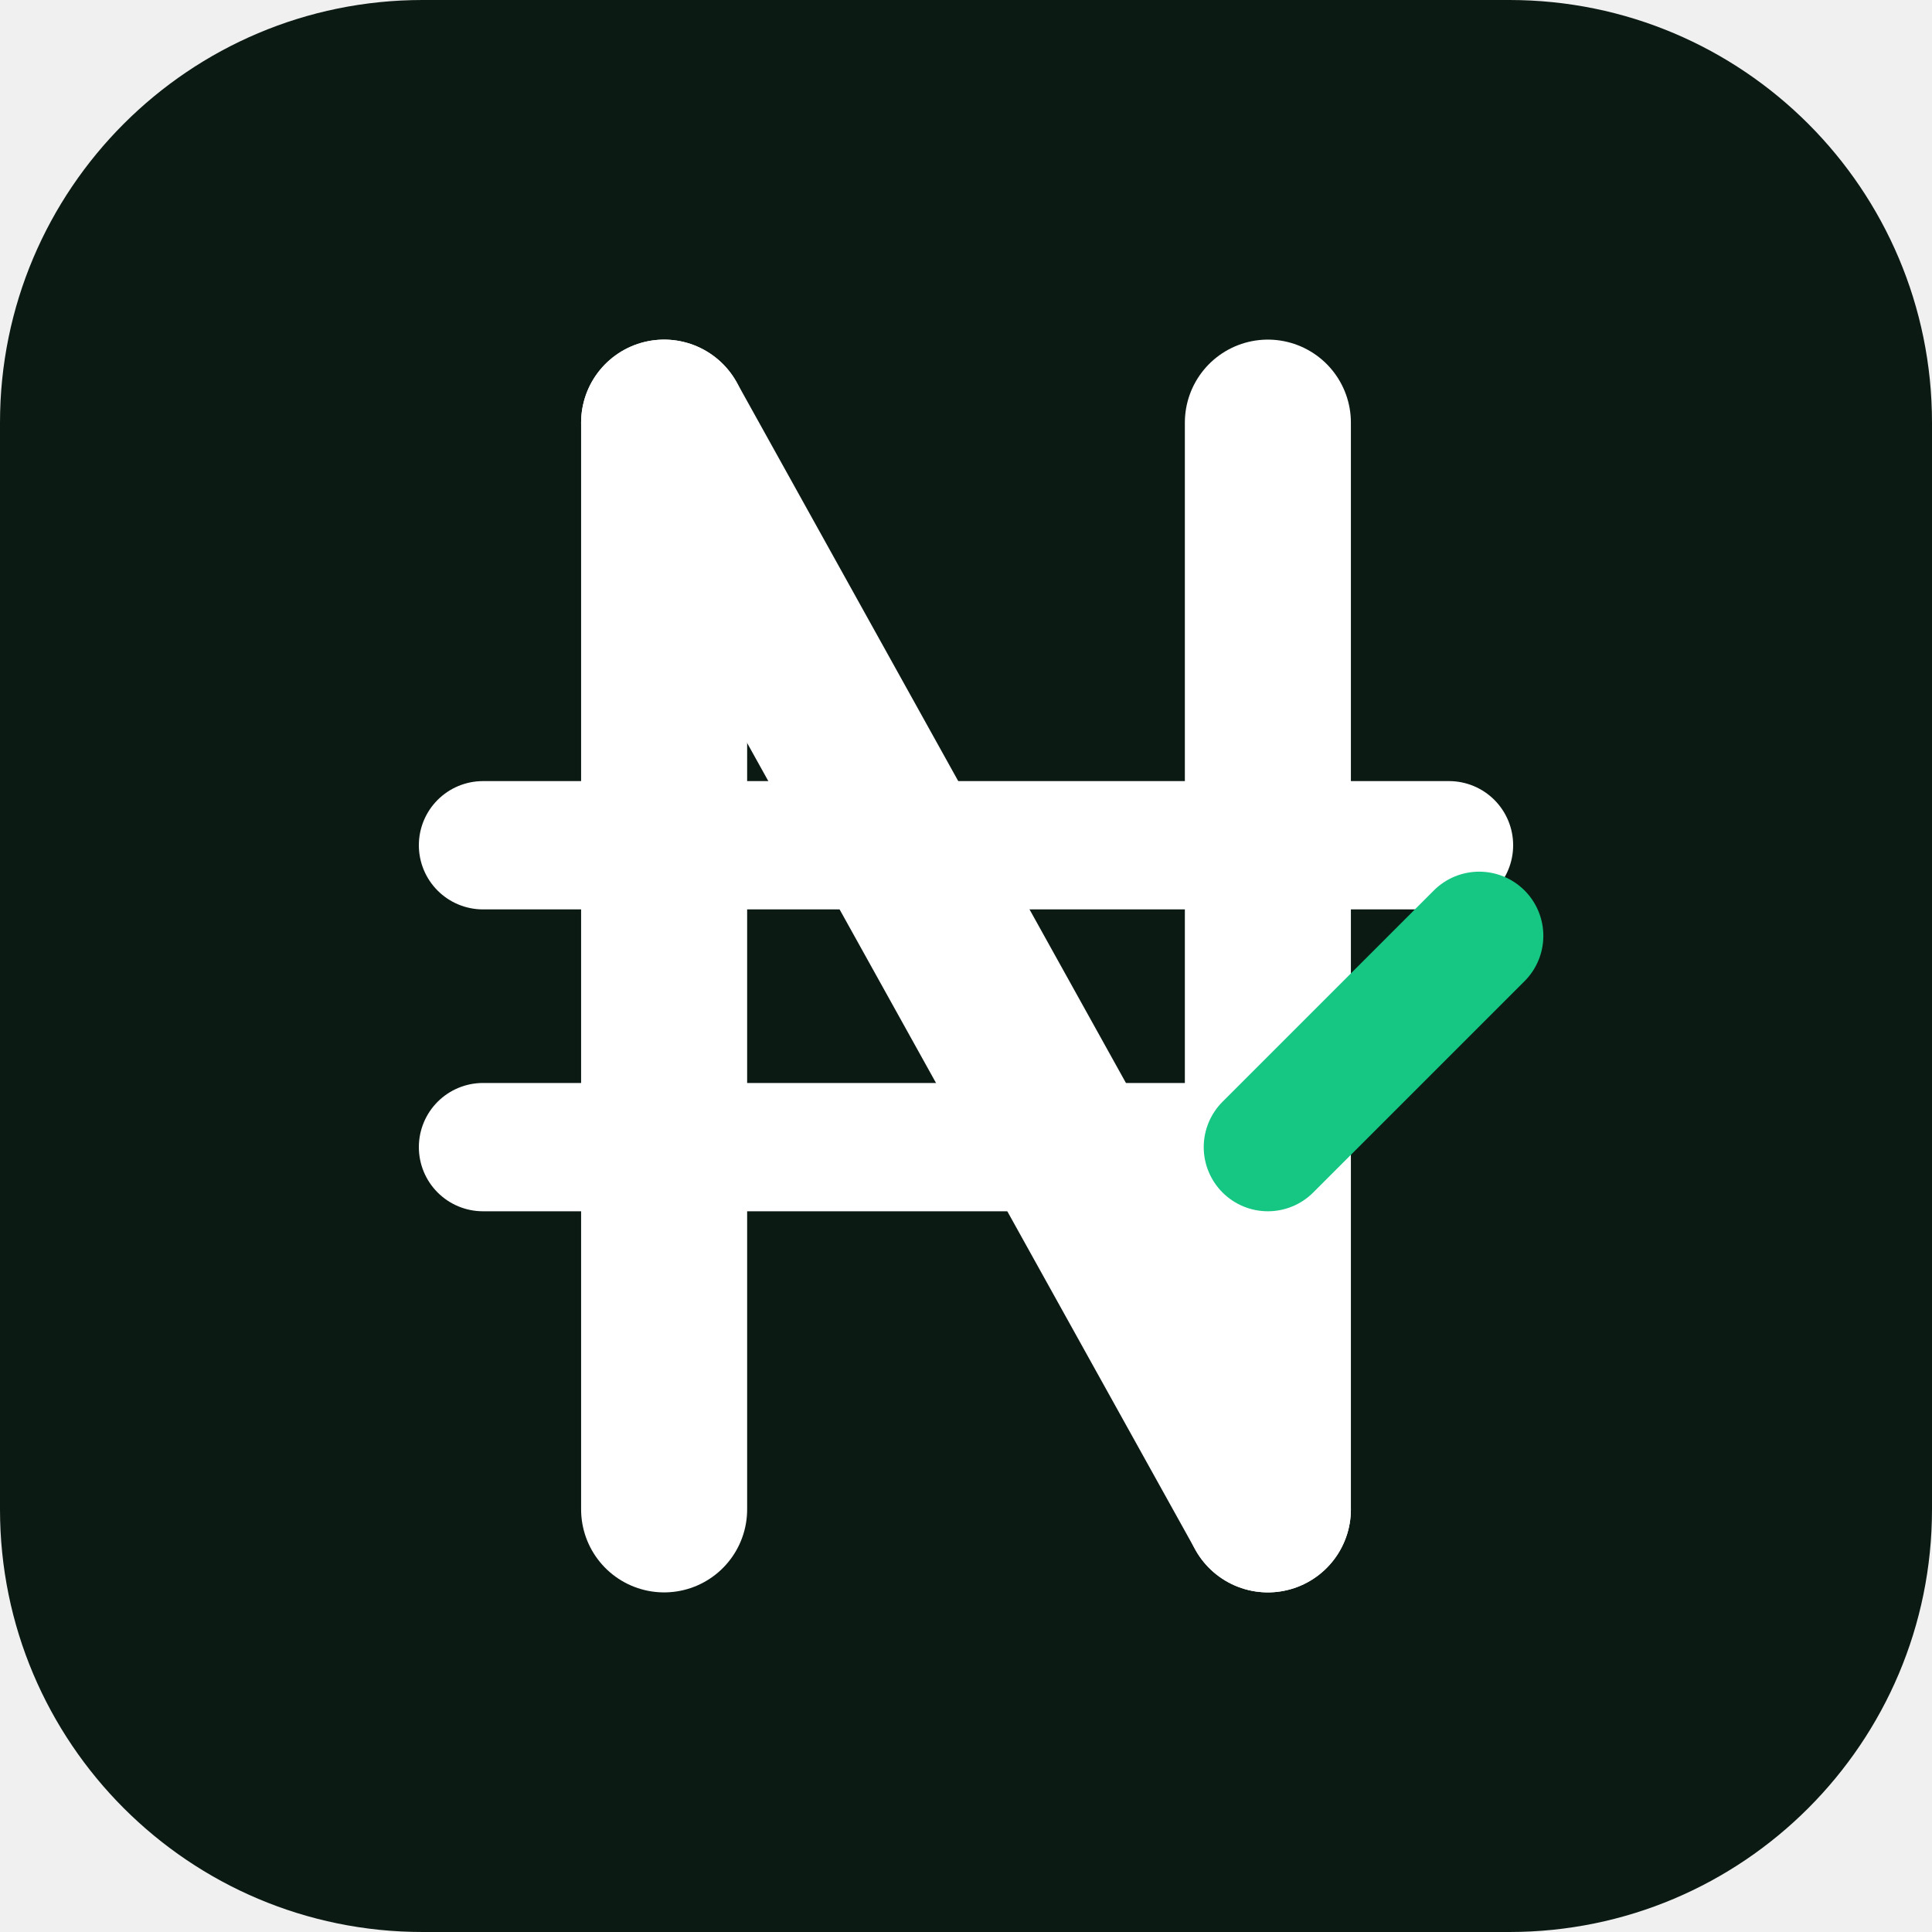
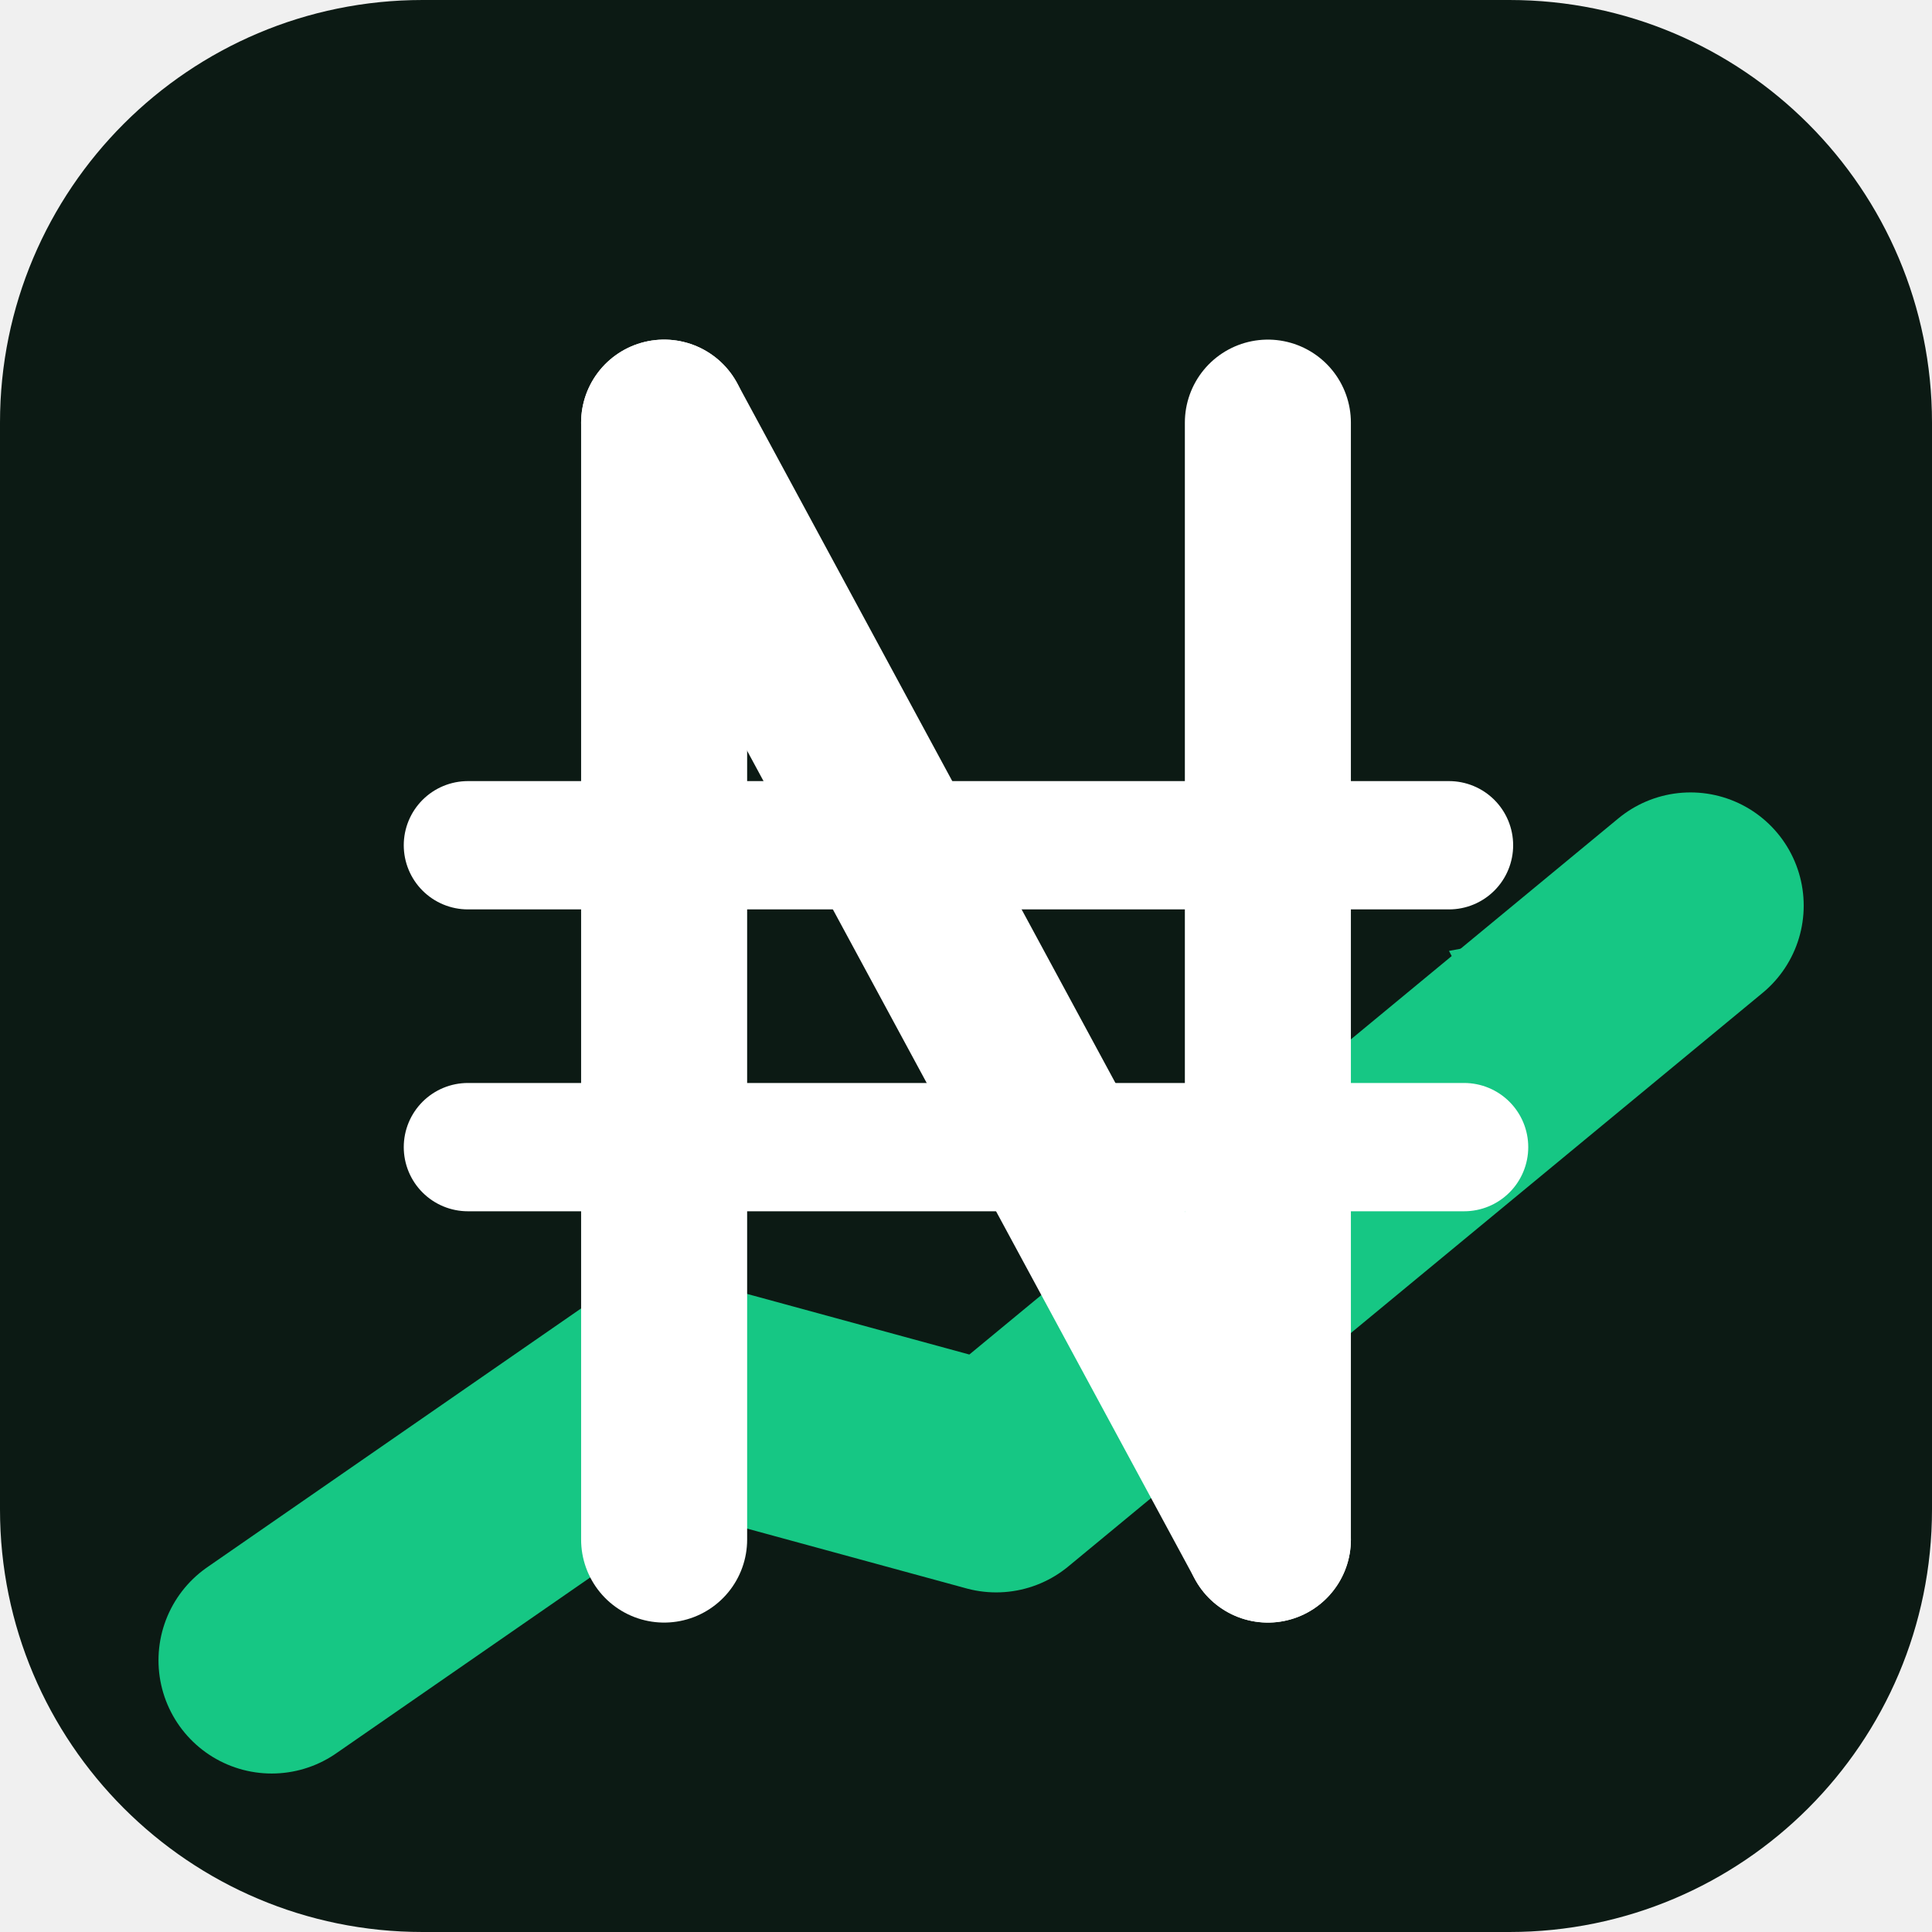
<svg xmlns="http://www.w3.org/2000/svg" viewBox="0 0 512 512" width="512" height="512">
  <rect width="512" height="512" rx="112" fill="#0C1A14" />
+   <g stroke="#16C784" stroke-linecap="round" stroke-linejoin="round" fill="none">
+     <path d="M72 440 L176 368 L264 392 L448 240" stroke-width="60" />
+   </g>
+   <path d="M448 240 L384 252 L404 290 Z" fill="#16C784" />
  <g stroke="#FFFFFF" stroke-linecap="round" stroke-linejoin="round" fill="none">
-     <path d="M176 112 V 400" stroke-width="44" />
-     <path d="M336 112 V 400" stroke-width="44" />
-     <path d="M176 112 L 336 400" stroke-width="44" />
-     <path d="M128 224 H 384" stroke-width="34" />
-     <path d="M128 304 H 336" stroke-width="34" />
+     <path d="M176 112 V 408" stroke-width="44" />
+     <path d="M336 112 V 408" stroke-width="44" />
+     <path d="M176 112 L 336 408" stroke-width="44" />
+     <path d="M124 224 H 384" stroke-width="34" />
+     <path d="M124 304 H 388" stroke-width="34" />
  </g>
-   <g stroke="#16C784" stroke-linecap="round" stroke-linejoin="round" fill="none">
-     <path d="M336 304 L 392 248" stroke-width="34" />
-   </g>
-   <path d="M396 244 L 366 258 L 382 274 Z" fill="#16C784" />
</svg>
